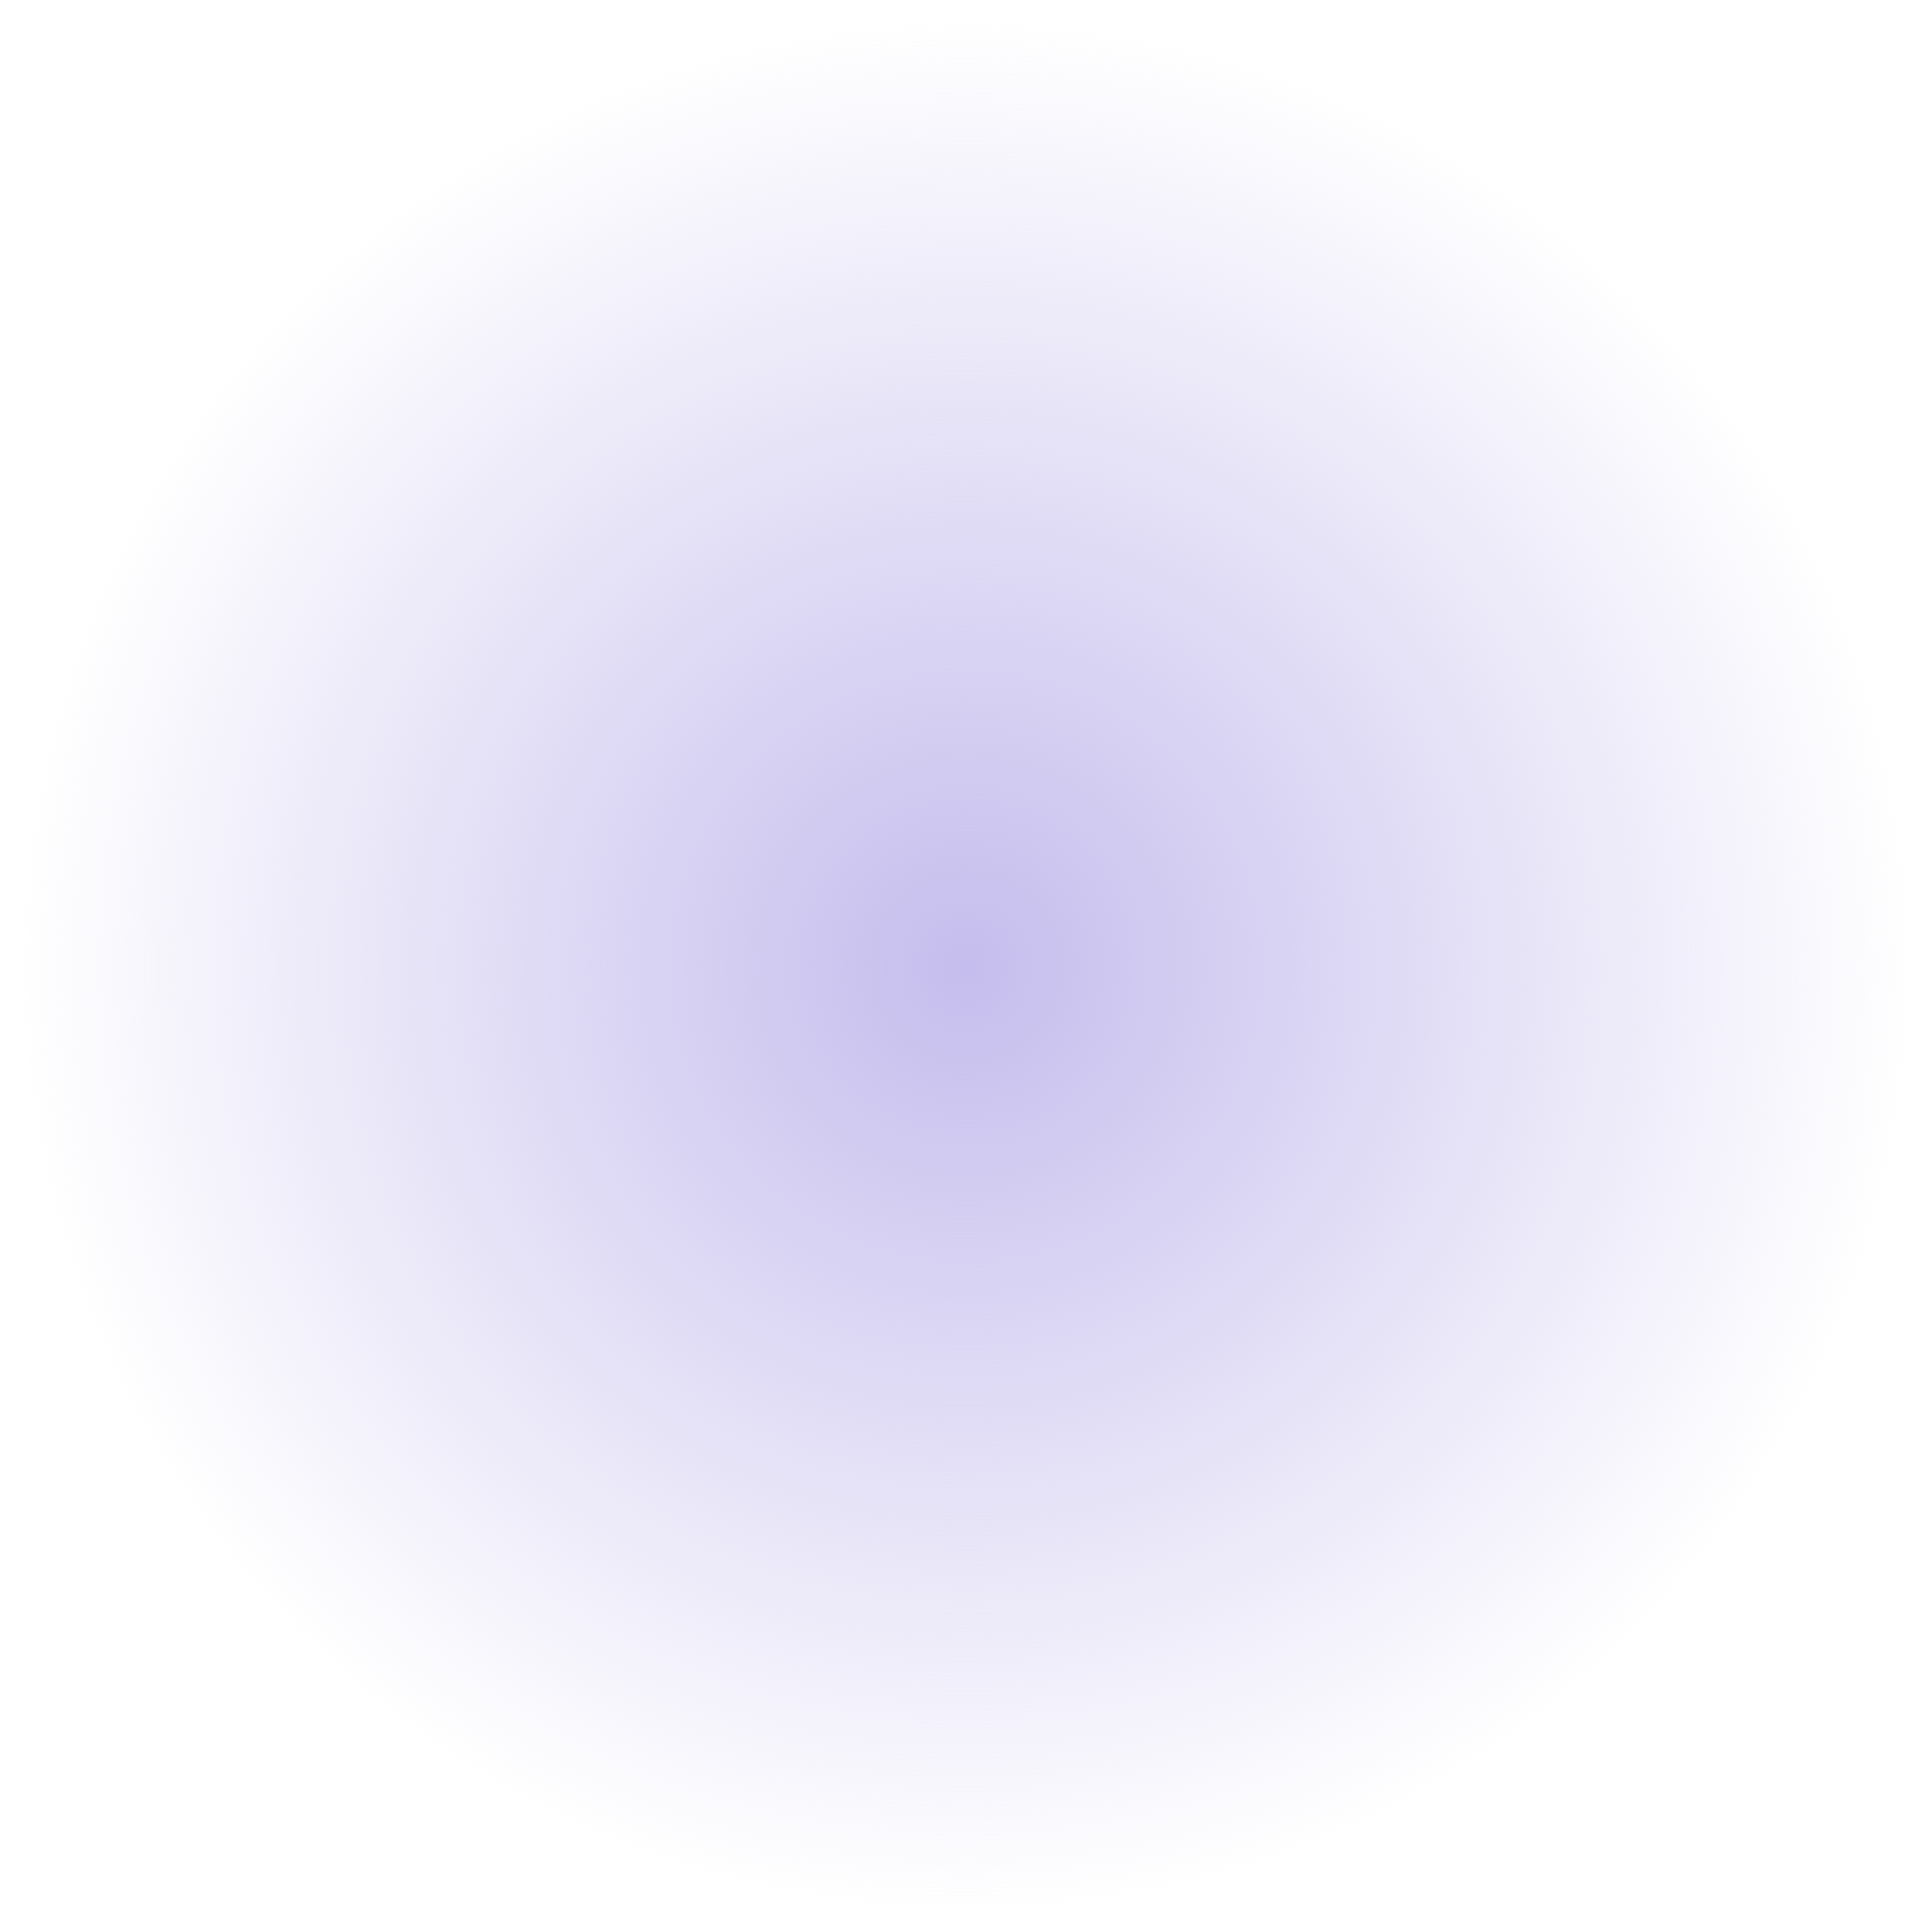
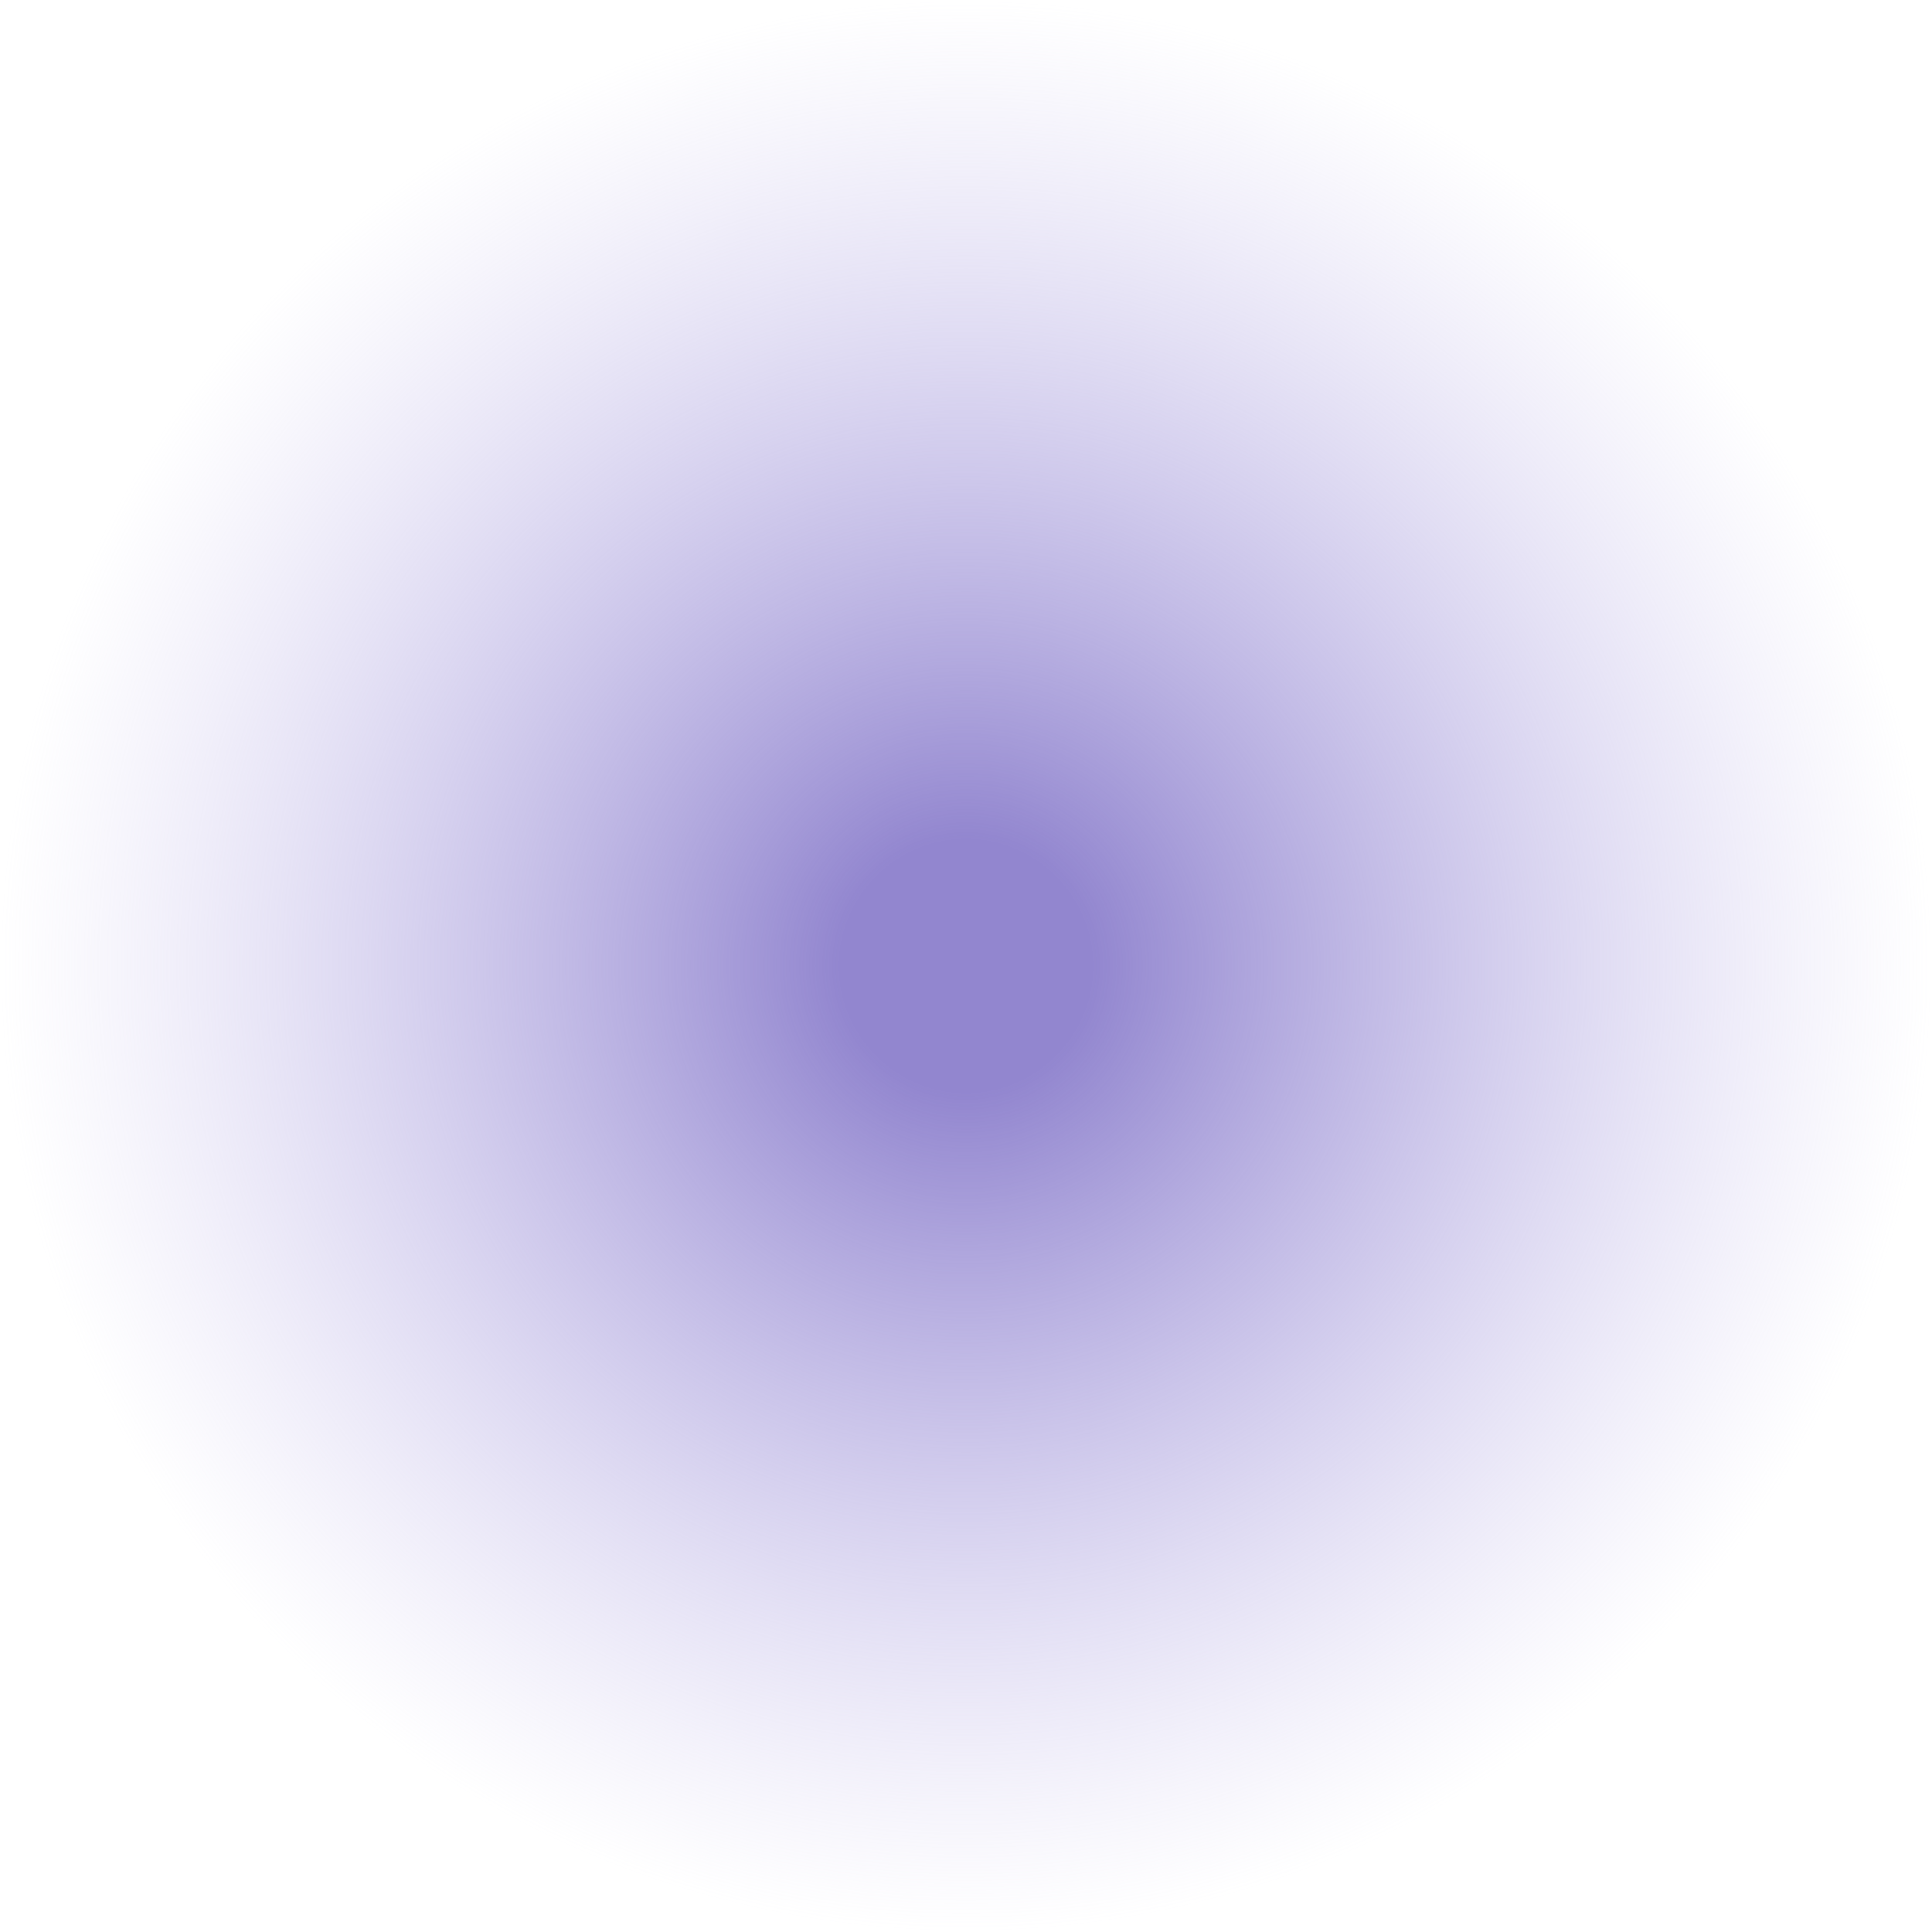
<svg xmlns="http://www.w3.org/2000/svg" id="Layer_1" data-name="Layer 1" viewBox="0 0 268 268">
  <defs>
    <style>.cls-1{fill:url(#radial-gradient);}</style>
    <radialGradient id="radial-gradient" cx="134" cy="134" r="134" gradientUnits="userSpaceOnUse">
-       <stop offset="0" stop-color="#c5bded" />
-       <stop offset="0.98" stop-color="#c5bded" stop-opacity="0" />
+       <stop offset="0.13" stop-color="#9286cf" />
+       <stop offset="1" stop-color="#c5bded" stop-opacity="0" />
    </radialGradient>
  </defs>
  <circle class="cls-1" cx="134" cy="134" r="134" />
</svg>
